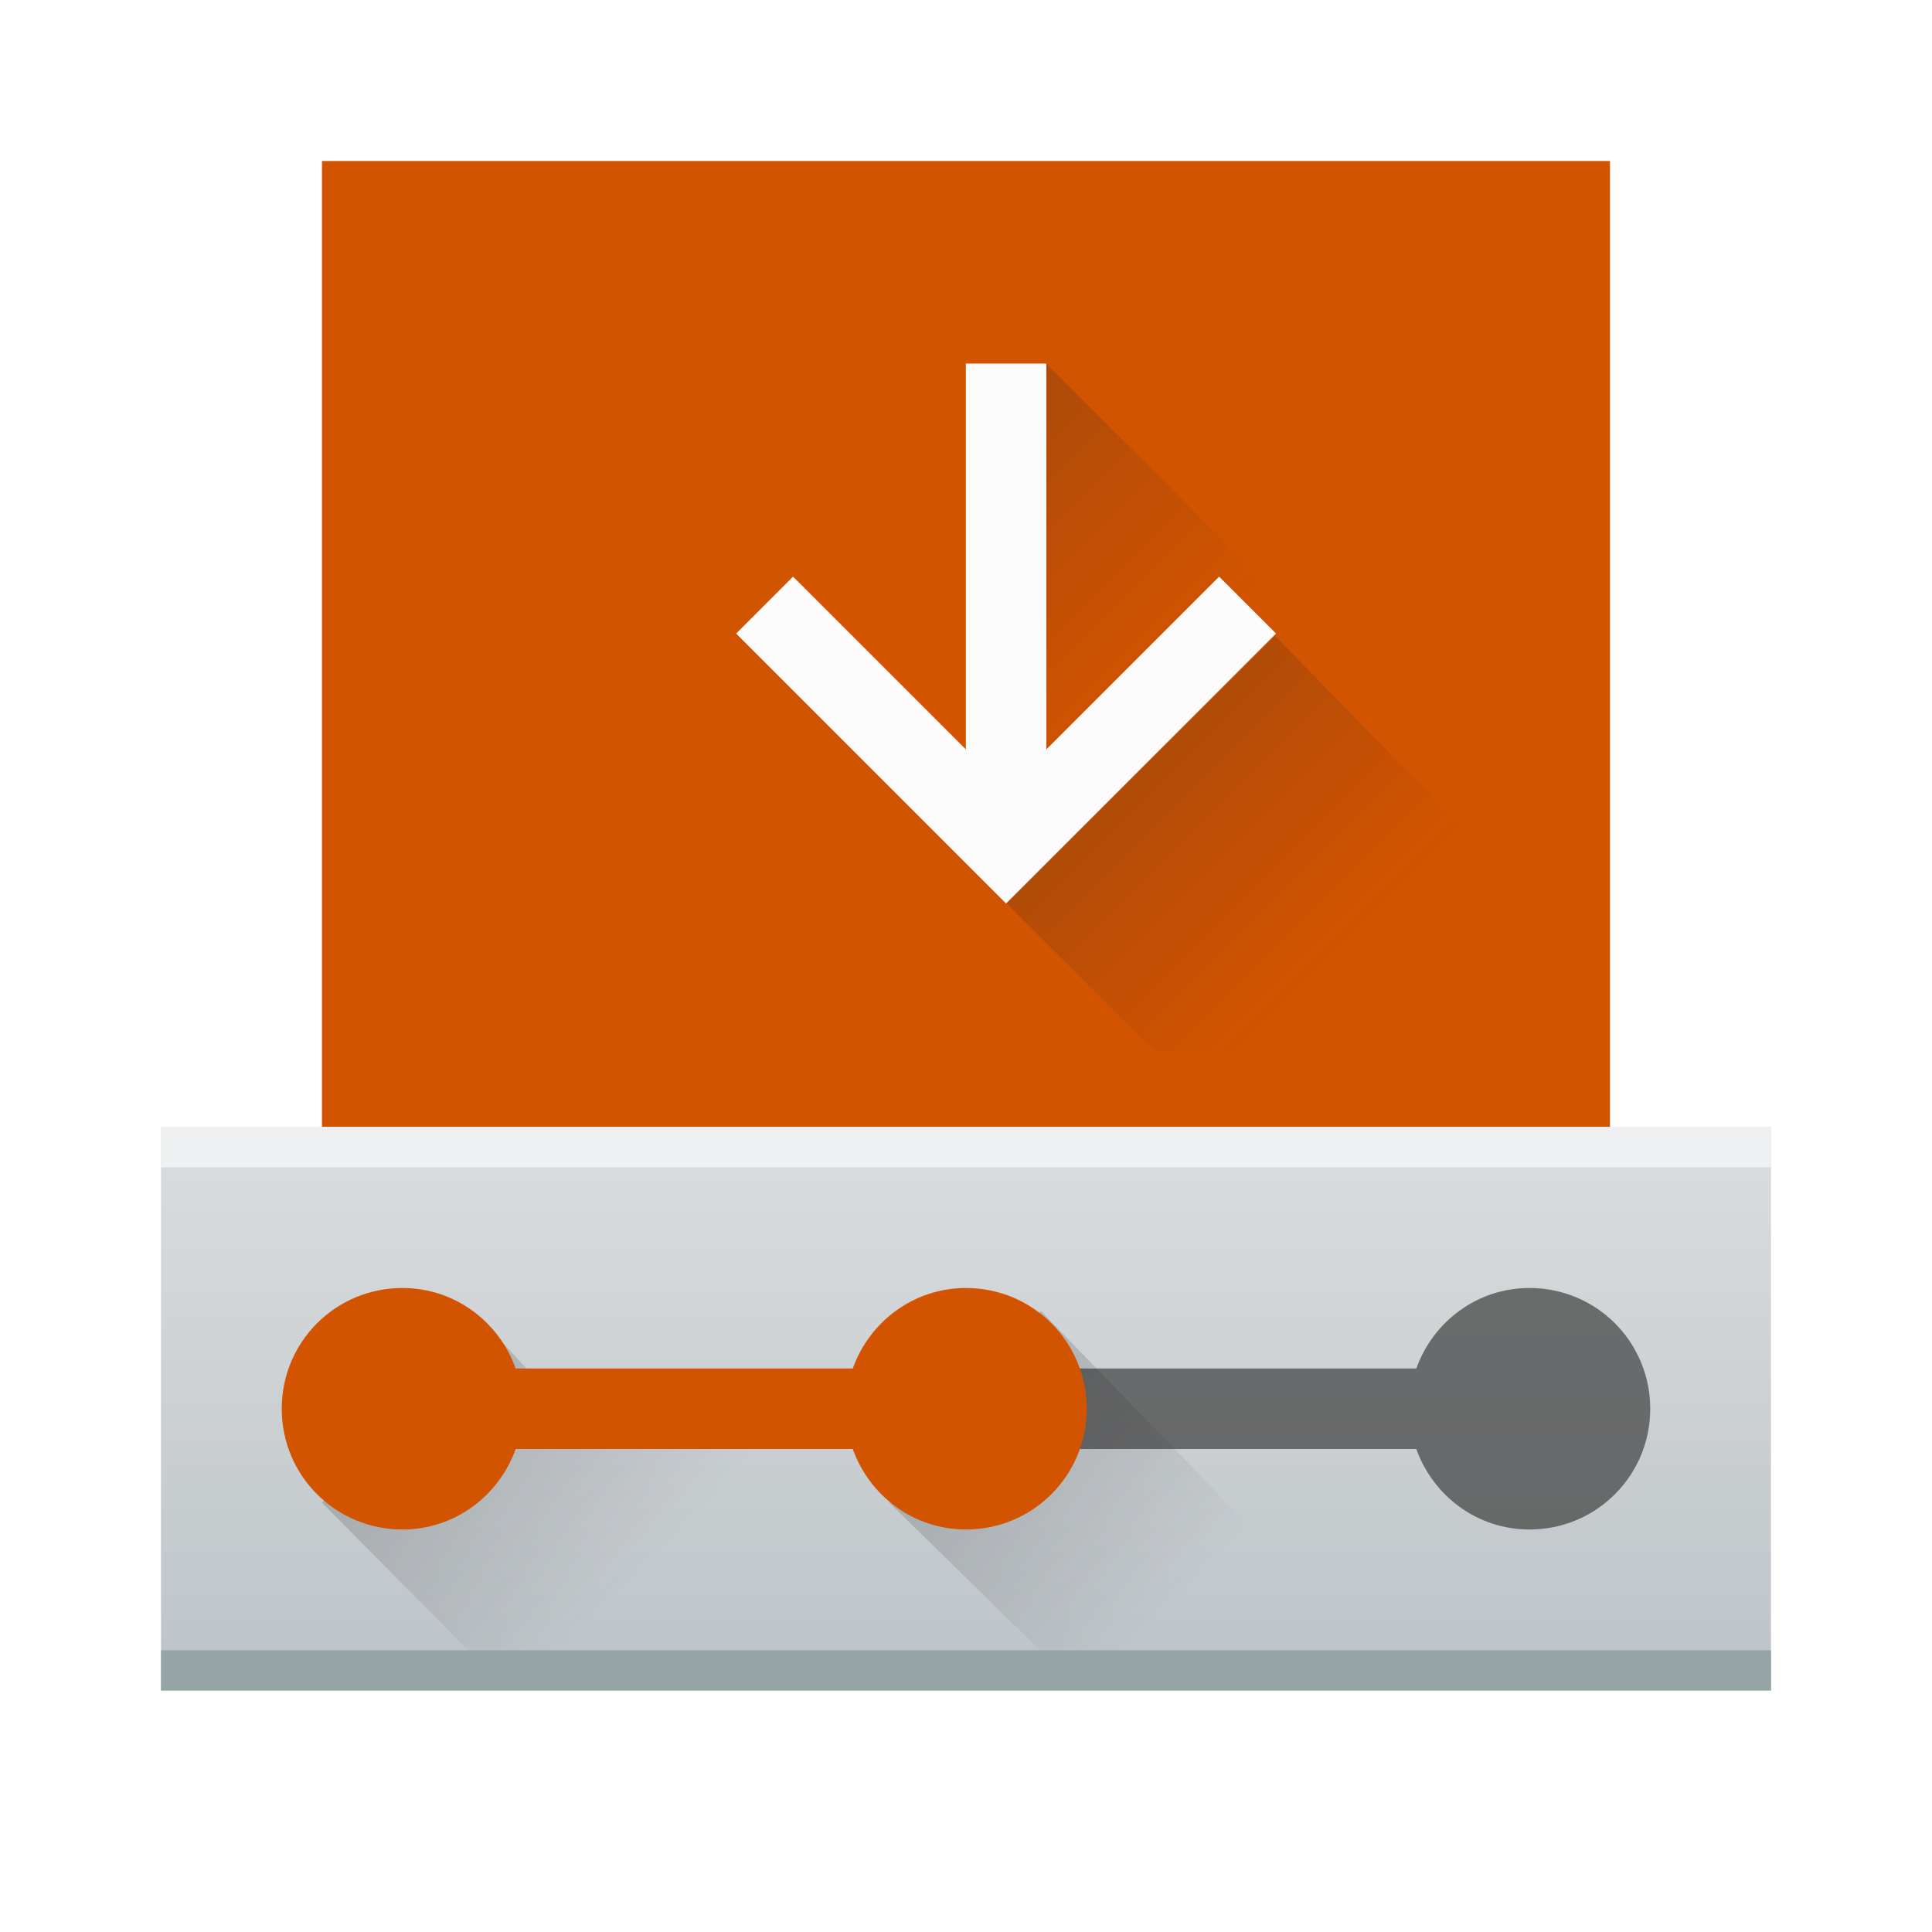
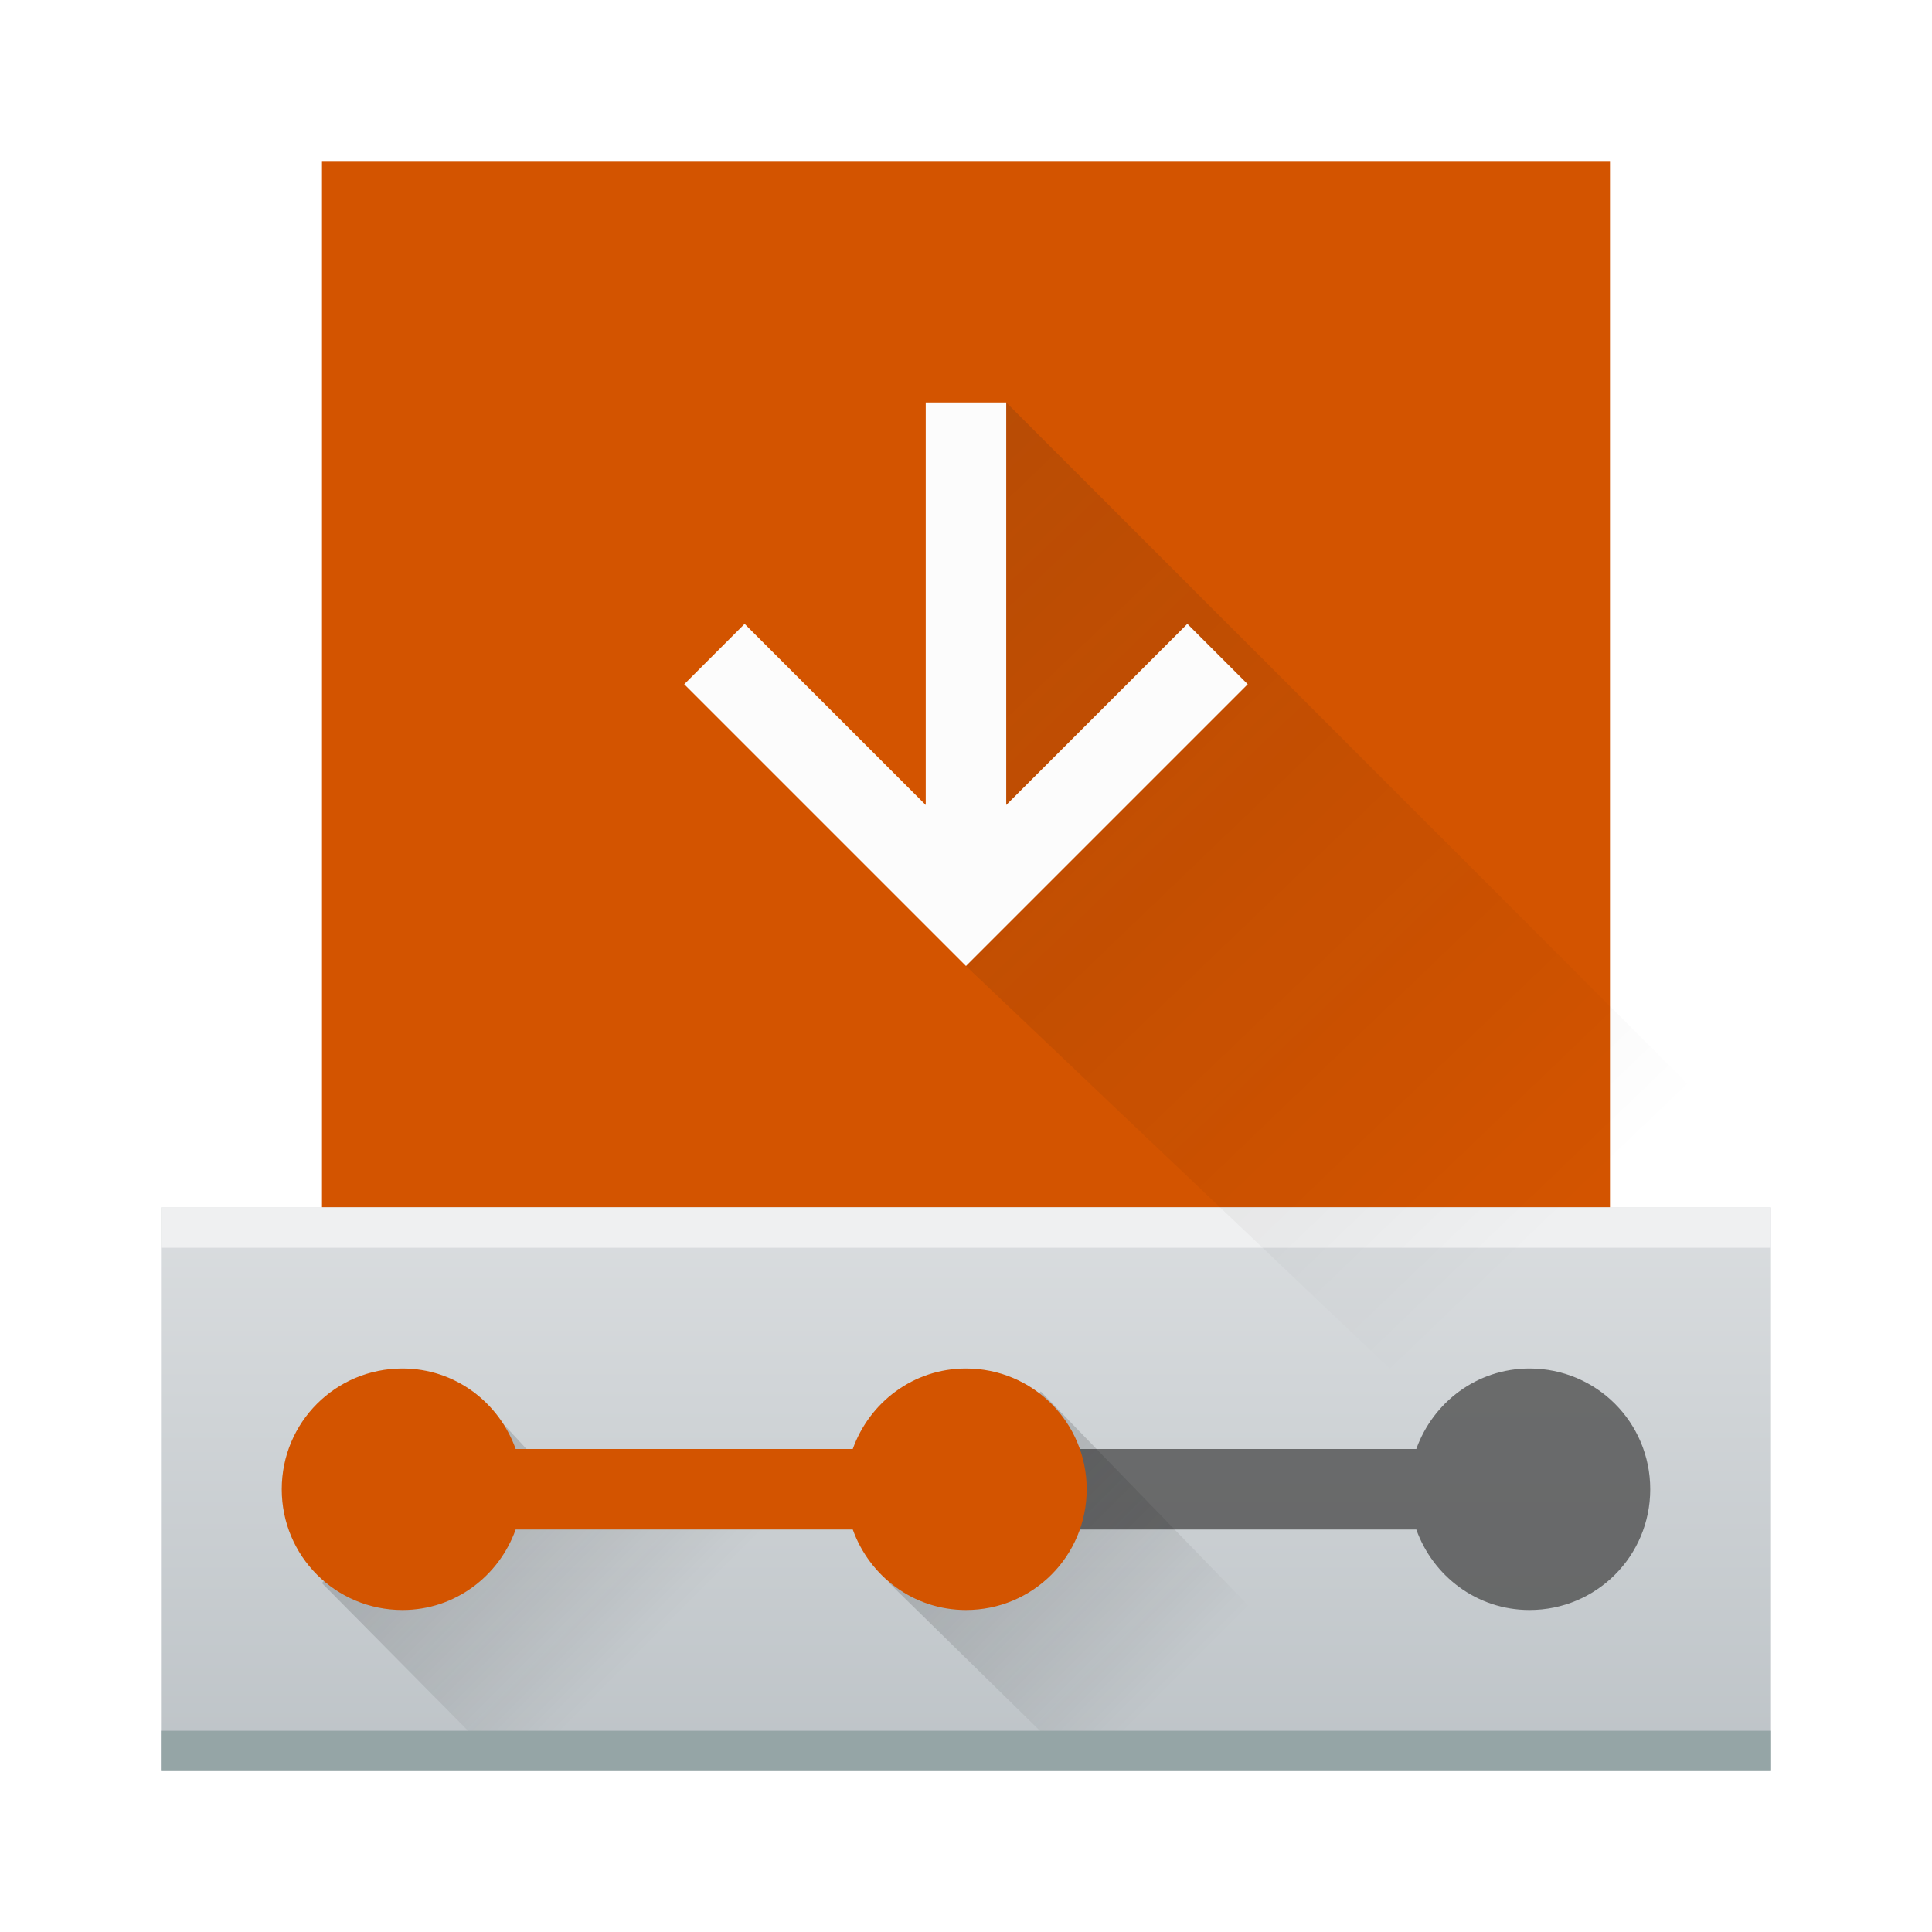
<svg xmlns="http://www.w3.org/2000/svg" xmlns:xlink="http://www.w3.org/1999/xlink" width="48" height="48" id="svg5453" version="1.1">
  <defs id="defs5455">
    <linearGradient id="linearGradient5623">
      <stop id="stop5625" offset="0" style="stop-color:#d35400;stop-opacity:1;" />
      <stop style="stop-color:#d35400;stop-opacity:1;" offset="1" id="stop5627" />
    </linearGradient>
-     <linearGradient id="linearGradient5617">
-       <stop style="stop-color:#9559b6;stop-opacity:1;" offset="0" id="stop5619" />
-       <stop id="stop5621" offset="1" style="stop-color:#8e44ad;stop-opacity:1;" />
-     </linearGradient>
-     <linearGradient id="linearGradient5609">
-       <stop style="stop-color:#4d4d4d;stop-opacity:1;" offset="0" id="stop5611" />
-       <stop id="stop5613" offset="1" style="stop-color:#31363b;stop-opacity:1;" />
-     </linearGradient>
-     <linearGradient id="linearGradient5593">
-       <stop style="stop-color:#000000;stop-opacity:1;" offset="0" id="stop5595" />
-       <stop id="stop5601" offset="0.167" style="stop-color:#000000;stop-opacity:1;" />
-       <stop style="stop-color:#1cdc9a;stop-opacity:1;" offset="0.278" id="stop5603" />
-       <stop id="stop5605" offset="0.444" style="stop-color:#1d99f3;stop-opacity:1;" />
-       <stop style="stop-color:#9b59b6;stop-opacity:1;" offset="0.667" id="stop5607" />
-       <stop style="stop-color:#9b59b6;stop-opacity:1;" offset="1" id="stop5597" />
-     </linearGradient>
-     <linearGradient id="linearGradient3942">
-       <stop id="stop3950" offset="0" style="stop-color:#656565;stop-opacity:1;" />
-       <stop style="stop-color:#4d4d4d;stop-opacity:1;" offset="1" id="stop3946" />
-     </linearGradient>
-     <linearGradient id="linearGradient3928">
-       <stop style="stop-color:#34495e;stop-opacity:1;" offset="0" id="stop3930" />
-       <stop style="stop-color:#2c3e50;stop-opacity:1;" offset="1" id="stop3932" />
-     </linearGradient>
-     <linearGradient id="linearGradient3905">
-       <stop id="stop3907" offset="0" style="stop-color:#232629;stop-opacity:1;" />
-       <stop id="stop3909" offset="1" style="stop-color:#232629;stop-opacity:0.297;" />
-     </linearGradient>
-     <linearGradient id="linearGradient3880">
-       <stop style="stop-color:#2ecc71;stop-opacity:1;" offset="0" id="stop3882" />
-       <stop style="stop-color:#27ae60;stop-opacity:1;" offset="1" id="stop3884" />
-     </linearGradient>
-     <linearGradient id="linearGradient3837">
-       <stop style="stop-color:#232629;stop-opacity:1;" offset="0" id="stop3839" />
-       <stop style="stop-color:#232629;stop-opacity:0;" offset="1" id="stop3841" />
-     </linearGradient>
    <linearGradient id="linearGradient3819">
      <stop style="stop-color:#eff0f1;stop-opacity:1;" offset="0" id="stop3821" />
      <stop style="stop-color:#bdc3c7;stop-opacity:1;" offset="1" id="stop3823" />
    </linearGradient>
-     <linearGradient xlink:href="#linearGradient3819" id="linearGradient3825" x1="24" y1="20" x2="24" y2="44" gradientUnits="userSpaceOnUse" gradientTransform="translate(384.5714,497.798)" />
-     <linearGradient xlink:href="#linearGradient3837" id="linearGradient3843" x1="10" y1="36" x2="15" y2="41" gradientUnits="userSpaceOnUse" gradientTransform="translate(384.5714,498.798)" />
-     <linearGradient xlink:href="#linearGradient3837" id="linearGradient3847" gradientUnits="userSpaceOnUse" x1="9.905" y1="36" x2="14.905" y2="41" gradientTransform="translate(398.6667,498.798)" />
-     <linearGradient xlink:href="#linearGradient3819" id="linearGradient3892" gradientUnits="userSpaceOnUse" x1="24" y1="20" x2="24" y2="44" gradientTransform="translate(436.5714,499.798)" />
-     <linearGradient xlink:href="#linearGradient5623" id="linearGradient3948" x1="25.065" y1="33.844" x2="25" y2="10" gradientUnits="userSpaceOnUse" gradientTransform="translate(384.5714,493.798)" />
-     <linearGradient xlink:href="#linearGradient3837" id="linearGradient4076" x1="25.988" y1="24.993" x2="31.013" y2="30.018" gradientUnits="userSpaceOnUse" gradientTransform="translate(385.5732,494.8605)" />
-     <linearGradient xlink:href="#linearGradient3837" id="linearGradient4086" x1="25" y1="15" x2="30" y2="20" gradientUnits="userSpaceOnUse" gradientTransform="translate(385.5192,494.7846)" />
-     <linearGradient xlink:href="#linearGradient5609" id="linearGradient4149" gradientUnits="userSpaceOnUse" x1="24" y1="12" x2="24" y2="32" gradientTransform="translate(384.5714,461.798)" />
-     <linearGradient xlink:href="#linearGradient5593" id="linearGradient5615" x1="392.571" y1="483.798" x2="424.571" y2="483.798" gradientUnits="userSpaceOnUse" />
-     <linearGradient xlink:href="#linearGradient3819" id="linearGradient3846" gradientUnits="userSpaceOnUse" gradientTransform="translate(436.5714,497.798)" x1="24" y1="20" x2="24" y2="44" />
-     <linearGradient xlink:href="#linearGradient3905" id="linearGradient3848" gradientUnits="userSpaceOnUse" gradientTransform="translate(52.00001,-1)" x1="418.571" y1="532.798" x2="420.571" y2="539.798" />
+     <linearGradient xlink:href="#linearGradient3819" id="linearGradient3825" x1="24" y1="20" x2="24" y2="44" gradientUnits="userSpaceOnUse" gradientTransform="translate(384.5714,499.798)" />
+     <linearGradient xlink:href="#linearGradient4227" id="linearGradient3843" x1="10" y1="36" x2="15" y2="41" gradientUnits="userSpaceOnUse" gradientTransform="translate(384.5714,500.798)" />
+     <linearGradient xlink:href="#linearGradient4227" id="linearGradient3847" gradientUnits="userSpaceOnUse" x1="9.905" y1="36" x2="14.905" y2="41" gradientTransform="translate(398.6667,500.798)" />
+     <linearGradient xlink:href="#linearGradient5623" id="linearGradient3948" x1="25.065" y1="33.844" x2="25" y2="10" gradientUnits="userSpaceOnUse" gradientTransform="matrix(1,0,0,1.083333,384.5714,492.9647)" />
+     <linearGradient xlink:href="#linearGradient4227" id="linearGradient3080" gradientUnits="userSpaceOnUse" gradientTransform="matrix(1.37931,0,0,1.37931,384.8128,499.0393)" x1="8.525" y1="7.8" x2="25.2" y2="25.2" />
+     <linearGradient id="linearGradient4227">
+       <stop id="stop4229" offset="0" style="stop-color:#292c2f;stop-opacity:1" />
+       <stop id="stop4231" offset="1" style="stop-color:#000000;stop-opacity:0;" />
+     </linearGradient>
  </defs>
  <g id="layer1" transform="translate(-384.5714,-499.798)">
-     <rect style="fill:url(#linearGradient3948);fill-opacity:1;stroke:none" id="rect3936" width="32" height="24" x="392.571" y="503.798" ry="0" />
-     <path style="opacity:0.2;fill:#232629;fill-opacity:1;stroke:none" d="m 408.571,531.798 c -1.662,0 -3,1.338 -3,3 0,1.662 1.338,3 3,3 1.305,0 2.398,-0.841 2.812,-2 l 8.375,0 c 0.414,1.159 1.507,2 2.812,2 1.662,0 3,-1.338 3,-3 0,-1.662 -1.338,-3 -3,-3 -1.305,0 -2.398,0.841 -2.812,2 l -8.375,0 c -0.414,-1.159 -1.507,-2 -2.812,-2 z" id="path3911" />
-     <path style="fill:url(#linearGradient3825);fill-opacity:1;stroke:none" d="m 388.571,527.798 -10e-6,14 40,0 10e-6,-14 z" id="rect3804" />
-     <path id="path3829" d="m 411.384,535.798 8.375,0 c 0.414,1.159 1.507,2 2.812,2 1.662,0 3,-1.338 3,-3 0,-1.662 -1.338,-3 -3,-3 -1.305,0 -2.398,0.841 -2.812,2 l -8.375,0 c 0.188,1 0.188,1 0,2 z" style="opacity:0.779;fill:#4d4d4d;fill-opacity:1;stroke:none" />
-     <path id="path3845" d="m 406.667,537.131 4.762,4.667 8.143,0 -9.143,-9.429 z" style="opacity:0.2;fill:url(#linearGradient3847);fill-opacity:1;stroke:none" />
-     <path style="opacity:0.2;fill:url(#linearGradient3843);fill-opacity:1;stroke:none" d="m 392.571,537.131 4.619,4.667 13.381,0 -4.867,-6.936 -7.133,-0.068 -2.238,-2.425 z" id="path3835" />
-     <path style="fill:#d35400;fill-opacity:1;stroke:none" d="m 394.571,531.798 c -1.662,0 -3,1.338 -3,3 0,1.662 1.338,3 3,3 1.305,0 2.398,-0.841 2.812,-2 l 8.375,0 c 0.414,1.159 1.507,2 2.812,2 1.662,0 3,-1.338 3,-3 0,-1.662 -1.338,-3 -3,-3 -1.305,0 -2.398,0.841 -2.812,2 l -8.375,0 c -0.414,-1.159 -1.507,-2 -2.812,-2 z" id="rect3812" />
-     <rect ry="0" y="540.798" x="388.571" height="1" width="40" id="rect3827" style="fill:#95a5a6;fill-opacity:1;stroke:none" />
-     <path style="opacity:0.2;fill:url(#linearGradient4086);fill-opacity:1;stroke:none" d="m 410.519,508.785 6,6 -6,6 0,-12" id="path4078" />
-     <path style="opacity:0.2;fill:url(#linearGradient4076);fill-opacity:1;stroke:none" d="m 409.574,522.235 3.675,3.675 12.413,0 -4.238,-5.025 -5.175,-5.288 z" id="path4068" />
-     <rect style="fill:#eff0f1;fill-opacity:1;stroke:none" id="rect3855" width="40" height="1" x="388.571" y="527.798" ry="0" />
-     <g id="g3964" transform="translate(0.9953804,-4.967427)">
-       <path style="color:#000000;font-style:normal;font-variant:normal;font-weight:normal;font-stretch:normal;font-size:medium;line-height:normal;font-family:sans-serif;text-indent:0;text-align:start;text-decoration:none;text-decoration-line:none;text-decoration-style:solid;text-decoration-color:#000000;letter-spacing:normal;word-spacing:normal;text-transform:none;direction:ltr;block-progression:tb;writing-mode:lr-tb;baseline-shift:baseline;text-anchor:start;white-space:normal;clip-rule:nonzero;display:inline;overflow:visible;visibility:visible;opacity:1;isolation:auto;mix-blend-mode:normal;color-interpolation:sRGB;color-interpolation-filters:linearRGB;solid-color:#000000;solid-opacity:1;fill:#fcfcfc;fill-opacity:1;fill-rule:nonzero;stroke:none;stroke-width:2;stroke-linecap:butt;stroke-linejoin:miter;stroke-miterlimit:4;stroke-dasharray:none;stroke-dashoffset:0;stroke-opacity:1;color-rendering:auto;image-rendering:auto;shape-rendering:auto;text-rendering:auto;enable-background:accumulate" d="M 23.996 9.033 L 23.996 18.619 L 19.703 14.326 L 18.289 15.74 L 24.996 22.447 L 31.703 15.74 L 30.289 14.326 L 25.996 18.619 L 25.996 9.033 L 23.996 9.033 z " transform="translate(383.5761,504.7654)" id="path3938" />
-     </g>
+     <rect style="fill:url(#linearGradient3948);fill-opacity:1;stroke:none" id="rect3936" width="32" height="26" x="392.571" y="503.798" ry="0" />
+     <path style="opacity:0.2;fill:#232629;fill-opacity:1;stroke:none" d="m 408.571,533.798 c -1.662,0 -3,1.338 -3,3 0,1.662 1.338,3 3,3 1.305,0 2.398,-0.841 2.812,-2 l 8.375,0 c 0.414,1.159 1.507,2 2.812,2 1.662,0 3,-1.338 3,-3 0,-1.662 -1.338,-3 -3,-3 -1.305,0 -2.398,0.841 -2.812,2 l -8.375,0 c -0.414,-1.159 -1.507,-2 -2.812,-2 z" id="path3911" />
+     <path style="fill:url(#linearGradient3825);fill-opacity:1;stroke:none" d="m 388.571,529.798 -10e-6,14 40,0 10e-6,-14 z" id="rect3804" />
+     <path id="path3829" d="m 411.384,537.798 8.375,0 c 0.414,1.159 1.507,2 2.812,2 1.662,0 3,-1.338 3,-3 0,-1.662 -1.338,-3 -3,-3 -1.305,0 -2.398,0.841 -2.812,2 l -8.375,0 c 0.188,1 0.188,1 0,2 z" style="opacity:0.779;fill:#4d4d4d;fill-opacity:1;stroke:none" />
+     <path id="path3845" d="m 406.667,539.131 4.762,4.667 8.143,0 -9.143,-9.429 z" style="opacity:0.2;fill:url(#linearGradient3847);fill-opacity:1.0;stroke:none" />
+     <path style="opacity:0.2;fill:url(#linearGradient3843);fill-opacity:1.0;stroke:none" d="m 392.571,539.131 4.619,4.667 13.381,0 -4.867,-6.936 -7.133,-0.068 -2.238,-2.425 z" id="path3835" />
+     <path style="fill:#d35400;fill-opacity:1;stroke:none" d="m 394.571,533.798 c -1.662,0 -3,1.338 -3,3 0,1.662 1.338,3 3,3 1.305,0 2.398,-0.841 2.812,-2 l 8.375,0 c 0.414,1.159 1.507,2 2.812,2 1.662,0 3,-1.338 3,-3 0,-1.662 -1.338,-3 -3,-3 -1.305,0 -2.398,0.841 -2.812,2 l -8.375,0 c -0.414,-1.159 -1.507,-2 -2.812,-2 z" id="rect3812" />
+     <rect ry="0" y="542.798" x="388.571" height="1" width="40" id="rect3827" style="fill:#95a5a6;fill-opacity:1;stroke:none" />
+     <rect style="fill:#eff0f1;fill-opacity:1;stroke:none" id="rect3855" width="40" height="1" x="388.571" y="529.798" ry="0" />
+     <path style="opacity:0.2;fill:url(#linearGradient3080);fill-opacity:1;fill-rule:evenodd;stroke:none" d="m 409.571,513.798 0,1 -1,9 20,19 0,0 0,0 -10e-6,-1 10e-6,-13 -19,-19 z" id="path4184" />
+     <path style="color:#000000;font-style:normal;font-variant:normal;font-weight:normal;font-stretch:normal;font-size:medium;line-height:normal;font-family:sans-serif;text-indent:0;text-align:start;text-decoration:none;text-decoration-line:none;text-decoration-style:solid;text-decoration-color:#000000;letter-spacing:normal;word-spacing:normal;text-transform:none;direction:ltr;block-progression:tb;writing-mode:lr-tb;baseline-shift:baseline;text-anchor:start;white-space:normal;clip-rule:nonzero;display:inline;overflow:visible;visibility:visible;opacity:1;isolation:auto;mix-blend-mode:normal;color-interpolation:sRGB;color-interpolation-filters:linearRGB;solid-color:#000000;solid-opacity:1;fill:#fcfcfc;fill-opacity:1;fill-rule:nonzero;stroke:none;stroke-width:2;stroke-linecap:butt;stroke-linejoin:miter;stroke-miterlimit:4;stroke-dasharray:none;stroke-dashoffset:0;stroke-opacity:1;color-rendering:auto;image-rendering:auto;shape-rendering:auto;text-rendering:auto;enable-background:accumulate" d="m 407.571,509.798 0,10 -4.5,-4.5 -1.5,1.5 7,7 7,-7 -1.5,-1.5 -4.5,4.5 0,-10 -2,0 z" id="path3938" />
  </g>
</svg>
